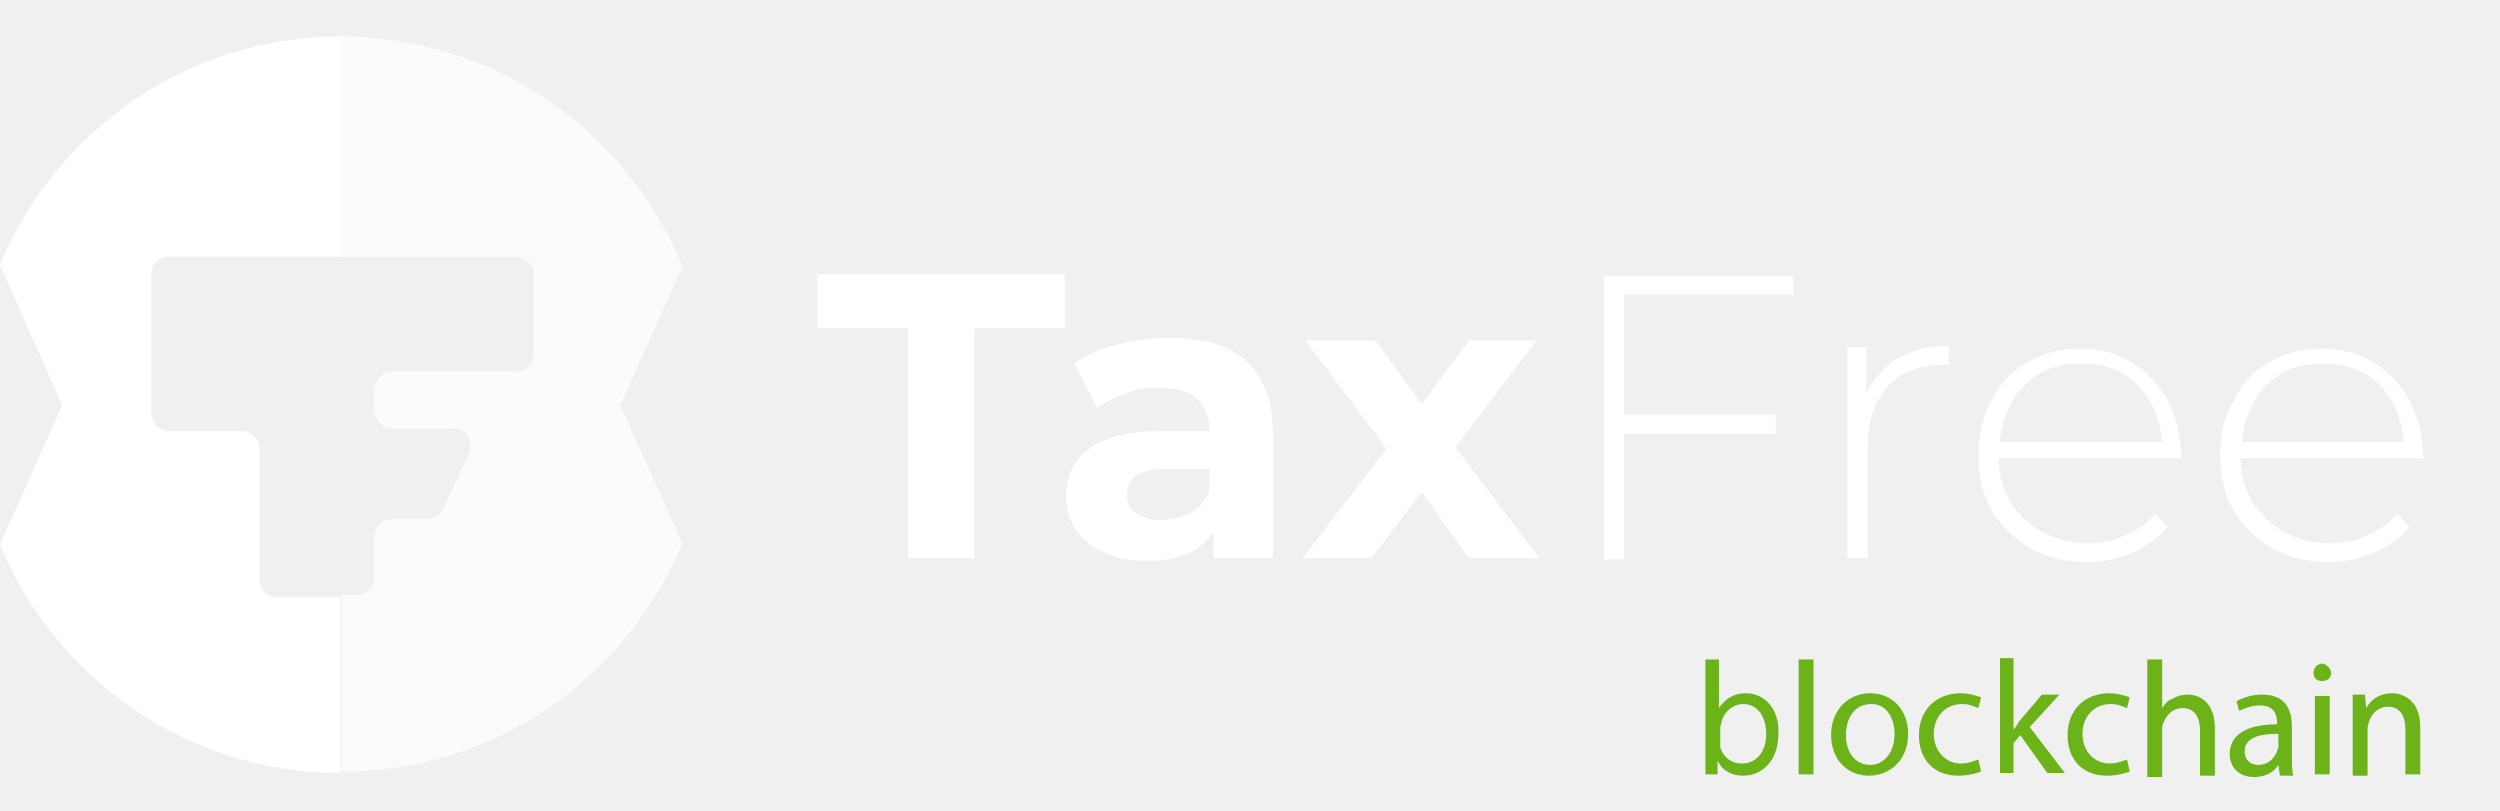
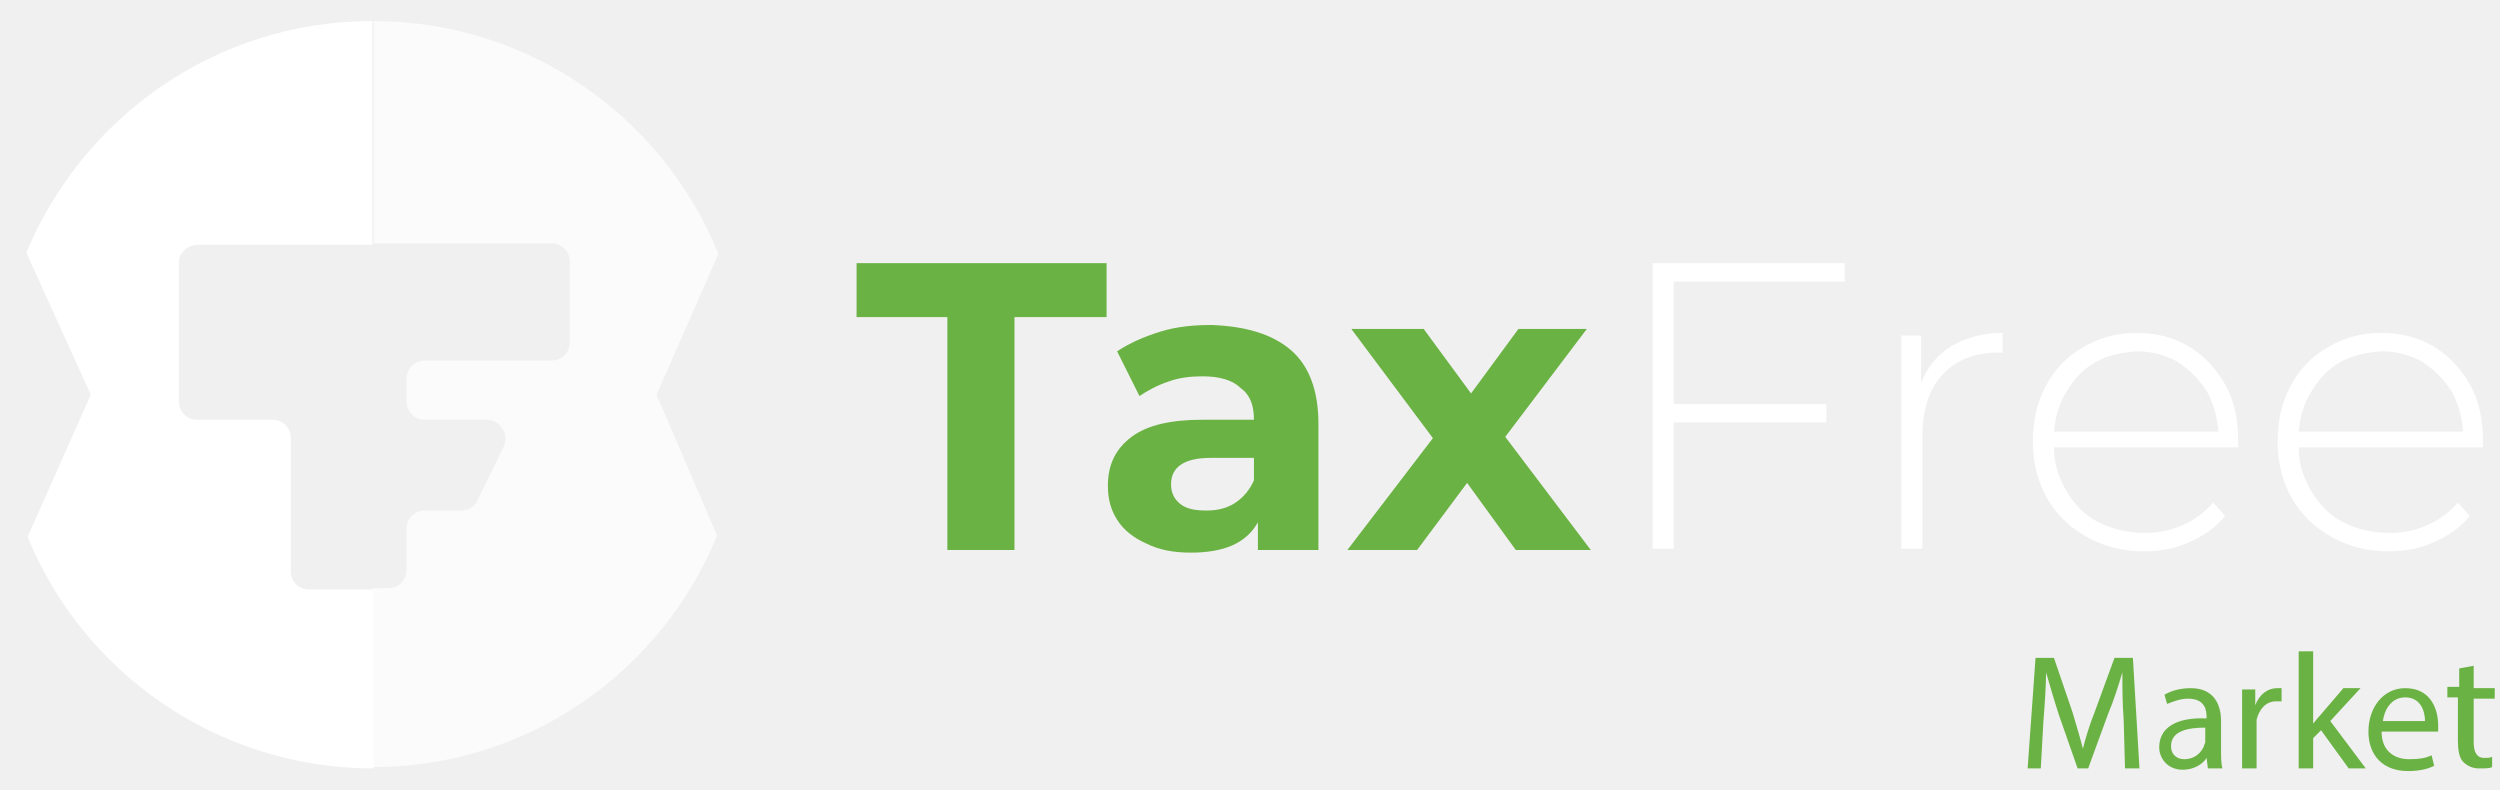
- <svg xmlns="http://www.w3.org/2000/svg" version="1.1" id="Layer_1" x="0px" y="0px" viewBox="0 0 185 60" style="enable-background:new 0 0 185 60;" xml:space="preserve">
+ <svg xmlns="http://www.w3.org/2000/svg" version="1.1" id="Layer_1" x="0px" y="0px" viewBox="0 0 190 60" style="enable-background:new 0 0 190 60;" xml:space="preserve">
  <style type="text/css">
	.st0{fill:#FFFFFF;}
	.st1{opacity:0.7;}
- 	.st2{fill:#6CB319;}
+ 	.st2{fill:#6BB244;}
</style>
  <g>
    <g>
-       <path class="st0" d="M12.4,19h12.8V2.7C13.8,2.7,4.1,9.7,0,19.6L4.6,30L0,40.3c4.1,9.9,13.8,16.9,25.2,16.9V44.2h-4.7    c-0.7,0-1.3-0.6-1.3-1.3l0-9.7c0-0.7-0.6-1.3-1.3-1.3h-5.4c-0.7,0-1.3-0.6-1.3-1.3l0-10.1C11.1,19.6,11.7,19,12.4,19z" />
+       <path class="st0" d="M15,18.6h13.3V1.6c-11.9,0-22,7.3-26.3,17.6L6.9,30L2.1,40.8c4.2,10.3,14.4,17.6,26.3,17.6V44.8h-4.9    c-0.8,0-1.4-0.6-1.4-1.4l0-10.1c0-0.8-0.6-1.4-1.4-1.4H15c-0.8,0-1.4-0.6-1.4-1.4l0-10.6C13.6,19.2,14.3,18.6,15,18.6z" />
      <g class="st1">
-         <path class="st0" d="M50.5,19.7C46.4,9.7,36.6,2.7,25.2,2.7V19h13c0.7,0,1.3,0.6,1.3,1.3v5.9c0,0.7-0.6,1.3-1.3,1.3h-9.2     c-0.7,0-1.3,0.6-1.3,1.3v1.6c0,0.7,0.6,1.3,1.3,1.3h4.5c1,0,1.6,1,1.2,1.9l-1.9,4c-0.2,0.5-0.7,0.8-1.2,0.8h-2.6     c-0.7,0-1.3,0.6-1.3,1.3v3c0,0.7-0.6,1.3-1.3,1.3h-1.1v13.1c11.4,0,21.1-7,25.2-16.9L45.9,30L50.5,19.7z" />
+         <path class="st0" d="M54.6,19.3C50.4,8.9,40.2,1.6,28.4,1.6v16.9h13.5c0.8,0,1.4,0.6,1.4,1.4v6.1c0,0.8-0.6,1.4-1.4,1.4h-9.6     c-0.8,0-1.4,0.6-1.4,1.4v1.7c0,0.8,0.6,1.4,1.4,1.4H37c1,0,1.7,1.1,1.3,2l-2,4.1c-0.2,0.5-0.7,0.8-1.3,0.8h-2.7     c-0.8,0-1.4,0.6-1.4,1.4v3.1c0,0.8-0.6,1.4-1.4,1.4h-1.2v13.6c11.9,0,22-7.3,26.2-17.6L49.9,30L54.6,19.3z" />
      </g>
    </g>
    <g>
-       <path class="st0" d="M67.2,24.3h-6.7v-4h18.3v4h-6.7v17h-4.9V24.3z" />
-       <path class="st0" d="M92.2,26.7c1.3,1.2,2,3,2,5.4v9.2h-4.4v-2c-0.9,1.5-2.5,2.2-4.9,2.2c-1.2,0-2.3-0.2-3.2-0.6    c-0.9-0.4-1.6-1-2.1-1.7c-0.5-0.7-0.7-1.6-0.7-2.5c0-1.5,0.6-2.7,1.7-3.5s2.9-1.3,5.2-1.3h3.7c0-1-0.3-1.8-0.9-2.4    c-0.6-0.5-1.5-0.8-2.8-0.8c-0.9,0-1.7,0.1-2.5,0.4s-1.5,0.6-2.1,1.1l-1.7-3.3c0.9-0.6,1.9-1.1,3.2-1.4c1.2-0.3,2.5-0.5,3.8-0.5    C89,25,90.9,25.5,92.2,26.7z M88.2,37.9c0.6-0.4,1.1-0.9,1.3-1.6v-1.6h-3.2c-1.9,0-2.9,0.6-2.9,1.9c0,0.6,0.2,1.1,0.7,1.4    c0.5,0.3,1.1,0.5,1.9,0.5C86.9,38.4,87.6,38.2,88.2,37.9z" />
-       <path class="st0" d="M108.7,41.3l-3.5-4.9l-3.7,4.9h-5.1l6.2-8.1l-6-8h5.2l3.4,4.7l3.5-4.7h5l-6,7.9l6.2,8.2H108.7z" />
-       <path class="st0" d="M120.2,21.7v9h11.2v1.4h-11.2v9.3h-1.5v-21h14v1.4H120.2z" />
-       <path class="st0" d="M140.5,26.5c1-0.6,2.3-0.9,3.7-0.9V27l-0.4,0c-1.7,0-3.1,0.5-4.1,1.6c-1,1.1-1.5,2.6-1.5,4.5v8.2h-1.5V25.7    h1.4v3.4C138.7,28,139.4,27.1,140.5,26.5z" />
-       <path class="st0" d="M161.4,33.9h-13.5c0,1.2,0.3,2.3,0.9,3.3c0.6,0.9,1.4,1.7,2.4,2.2c1,0.5,2.1,0.8,3.3,0.8c1,0,2-0.2,2.8-0.6    c0.9-0.4,1.6-0.9,2.2-1.6l0.9,1c-0.7,0.8-1.5,1.4-2.6,1.9c-1,0.4-2.1,0.7-3.3,0.7c-1.6,0-2.9-0.3-4.2-1c-1.2-0.7-2.2-1.6-2.9-2.8    c-0.7-1.2-1-2.6-1-4.1c0-1.5,0.3-2.9,1-4.1c0.6-1.2,1.5-2.2,2.7-2.8c1.1-0.7,2.4-1,3.8-1c1.4,0,2.7,0.3,3.8,1    c1.1,0.7,2,1.6,2.7,2.8c0.6,1.2,1,2.6,1,4.1L161.4,33.9z M151,27.6c-0.9,0.5-1.6,1.2-2.1,2.1c-0.5,0.9-0.8,1.9-0.9,3h12    c-0.1-1.1-0.4-2.1-0.9-3s-1.2-1.6-2.1-2.1c-0.9-0.5-1.9-0.7-3-0.7S151.9,27.1,151,27.6z" />
-       <path class="st0" d="M179.3,33.9h-13.5c0,1.2,0.3,2.3,0.9,3.3c0.6,0.9,1.4,1.7,2.4,2.2c1,0.5,2.1,0.8,3.3,0.8c1,0,2-0.2,2.8-0.6    c0.9-0.4,1.6-0.9,2.2-1.6l0.9,1c-0.7,0.8-1.5,1.4-2.6,1.9c-1,0.4-2.1,0.7-3.3,0.7c-1.6,0-2.9-0.3-4.2-1c-1.2-0.7-2.2-1.6-2.9-2.8    c-0.7-1.2-1-2.6-1-4.1c0-1.5,0.3-2.9,1-4.1c0.6-1.2,1.5-2.2,2.7-2.8c1.1-0.7,2.4-1,3.8-1c1.4,0,2.7,0.3,3.8,1    c1.1,0.7,2,1.6,2.7,2.8c0.6,1.2,1,2.6,1,4.1L179.3,33.9z M168.9,27.6c-0.9,0.5-1.6,1.2-2.1,2.1c-0.5,0.9-0.8,1.9-0.9,3h12    c-0.1-1.1-0.4-2.1-0.9-3s-1.2-1.6-2.1-2.1c-0.9-0.5-1.9-0.7-3-0.7S169.7,27.1,168.9,27.6z" />
+       <path class="st2" d="M72.1,24.1h-7V20h19v4.1h-7v17.7h-5.1V24.1z" />
+       <path class="st2" d="M98.1,26.6c1.4,1.2,2.1,3.1,2.1,5.6v9.6h-4.6v-2.1c-0.9,1.6-2.6,2.3-5.1,2.3c-1.3,0-2.4-0.2-3.4-0.7    c-0.9-0.4-1.7-1-2.2-1.8c-0.5-0.8-0.7-1.6-0.7-2.6c0-1.6,0.6-2.8,1.8-3.7c1.2-0.9,3-1.3,5.4-1.3h3.9c0-1.1-0.3-1.9-1-2.4    c-0.6-0.6-1.6-0.9-2.9-0.9c-0.9,0-1.8,0.1-2.6,0.4c-0.9,0.3-1.6,0.7-2.2,1.1l-1.7-3.4c0.9-0.6,2-1.1,3.3-1.5    c1.3-0.4,2.6-0.5,3.9-0.5C94.7,24.8,96.7,25.4,98.1,26.6z M93.9,38.2c0.6-0.4,1.1-1,1.4-1.7v-1.7H92c-2,0-3,0.7-3,2    c0,0.6,0.2,1.1,0.7,1.5c0.5,0.4,1.2,0.5,2,0.5C92.6,38.8,93.3,38.6,93.9,38.2z" />
+       <path class="st2" d="M115.2,41.8l-3.7-5.1l-3.8,5.1h-5.3l6.5-8.5l-6.2-8.3h5.5l3.6,4.9l3.6-4.9h5.2l-6.2,8.2l6.5,8.6H115.2z" />
+       <path class="st0" d="M127.2,21.4v9.3h11.6v1.4h-11.6v9.6h-1.6V20h14.6v1.4H127.2z" />
+       <path class="st0" d="M148.3,26.3c1.1-0.6,2.3-1,3.9-1v1.5l-0.4,0c-1.8,0-3.2,0.6-4.2,1.7c-1,1.1-1.5,2.7-1.5,4.7v8.5h-1.6V25.5    h1.5v3.6C146.5,27.9,147.2,27,148.3,26.3z" />
+       <path class="st0" d="M170.1,34h-14c0,1.3,0.4,2.4,1,3.4c0.6,1,1.4,1.8,2.4,2.3c1,0.5,2.2,0.8,3.5,0.8c1.1,0,2-0.2,2.9-0.6    c0.9-0.4,1.7-1,2.3-1.7l0.9,1c-0.7,0.9-1.6,1.5-2.7,2c-1.1,0.5-2.2,0.7-3.5,0.7c-1.6,0-3.1-0.4-4.3-1.1c-1.3-0.7-2.3-1.7-3-2.9    c-0.7-1.2-1.1-2.7-1.1-4.3c0-1.6,0.3-3,1-4.3c0.7-1.3,1.6-2.2,2.8-2.9c1.2-0.7,2.5-1.1,4-1.1c1.5,0,2.8,0.3,4,1    c1.2,0.7,2.1,1.7,2.8,2.9c0.7,1.2,1,2.7,1,4.2L170.1,34z M159.3,27.5c-0.9,0.5-1.6,1.2-2.2,2.2c-0.6,0.9-0.9,2-1,3.1h12.5    c-0.1-1.2-0.4-2.2-0.9-3.1c-0.6-0.9-1.3-1.6-2.2-2.2c-0.9-0.5-1.9-0.8-3.1-0.8C161.2,26.8,160.2,27,159.3,27.5z" />
+       <path class="st0" d="M188.7,34h-14c0,1.3,0.4,2.4,1,3.4c0.6,1,1.4,1.8,2.4,2.3c1,0.5,2.2,0.8,3.5,0.8c1.1,0,2-0.2,2.9-0.6    c0.9-0.4,1.7-1,2.3-1.7l0.9,1c-0.7,0.9-1.6,1.5-2.7,2c-1.1,0.5-2.2,0.7-3.5,0.7c-1.6,0-3.1-0.4-4.3-1.1c-1.3-0.7-2.3-1.7-3-2.9    c-0.7-1.2-1.1-2.7-1.1-4.3c0-1.6,0.3-3,1-4.3c0.7-1.3,1.6-2.2,2.8-2.9c1.2-0.7,2.5-1.1,4-1.1c1.5,0,2.8,0.3,4,1    c1.2,0.7,2.1,1.7,2.8,2.9c0.7,1.2,1,2.7,1,4.2L188.7,34z M177.9,27.5c-0.9,0.5-1.6,1.2-2.2,2.2c-0.6,0.9-0.9,2-1,3.1h12.5    c-0.1-1.2-0.4-2.2-0.9-3.1c-0.6-0.9-1.3-1.6-2.2-2.2c-0.9-0.5-1.9-0.8-3.1-0.8C179.8,26.8,178.8,27,177.9,27.5z" />
    </g>
    <g>
-       <path class="st2" d="M126.2,57.3c0-0.4,0-1,0-1.5v-7h1v3.6h0c0.4-0.6,1-1.1,2-1.1c1.4,0,2.5,1.2,2.4,3c0,2.1-1.3,3.1-2.6,3.1    c-0.8,0-1.5-0.3-1.9-1.1h0l0,1H126.2z M127.3,54.9c0,0.1,0,0.3,0,0.4c0.2,0.7,0.8,1.2,1.6,1.2c1.1,0,1.8-0.9,1.8-2.2    c0-1.2-0.6-2.2-1.7-2.2c-0.7,0-1.4,0.5-1.6,1.3c0,0.1-0.1,0.3-0.1,0.4V54.9z" />
-       <path class="st2" d="M133.1,48.8h1.1v8.5h-1.1V48.8z" />
-       <path class="st2" d="M141.2,54.3c0,2.1-1.5,3.1-2.9,3.1c-1.6,0-2.8-1.2-2.8-3c0-1.9,1.3-3.1,2.9-3.1    C140,51.3,141.2,52.5,141.2,54.3z M136.6,54.4c0,1.3,0.7,2.2,1.8,2.2c1,0,1.8-0.9,1.8-2.3c0-1-0.5-2.2-1.7-2.2    C137.1,52.1,136.6,53.3,136.6,54.4z" />
-       <path class="st2" d="M146.6,57.1c-0.3,0.1-0.9,0.3-1.7,0.3c-1.8,0-2.9-1.2-2.9-3c0-1.8,1.2-3.1,3.1-3.1c0.6,0,1.2,0.2,1.5,0.3    l-0.2,0.8c-0.3-0.1-0.6-0.3-1.2-0.3c-1.3,0-2.1,1-2.1,2.2c0,1.3,0.9,2.2,2,2.2c0.6,0,1-0.2,1.3-0.3L146.6,57.1z" />
-       <path class="st2" d="M148.9,54.1L148.9,54.1c0.2-0.2,0.4-0.5,0.5-0.7l1.7-2h1.3l-2.2,2.4l2.6,3.4h-1.3l-2-2.8l-0.5,0.6v2.2h-1    v-8.5h1V54.1z" />
-       <path class="st2" d="M157.6,57.1c-0.3,0.1-0.9,0.3-1.7,0.3c-1.8,0-2.9-1.2-2.9-3c0-1.8,1.2-3.1,3.1-3.1c0.6,0,1.2,0.2,1.5,0.3    l-0.2,0.8c-0.3-0.1-0.6-0.3-1.2-0.3c-1.3,0-2.1,1-2.1,2.2c0,1.3,0.9,2.2,2,2.2c0.6,0,1-0.2,1.3-0.3L157.6,57.1z" />
-       <path class="st2" d="M158.9,48.8h1.1v3.6h0c0.2-0.3,0.4-0.6,0.8-0.7c0.3-0.2,0.7-0.3,1.1-0.3c0.8,0,2,0.5,2,2.5v3.5h-1.1v-3.3    c0-0.9-0.3-1.7-1.3-1.7c-0.7,0-1.2,0.5-1.4,1.1c-0.1,0.1-0.1,0.3-0.1,0.5v3.5h-1.1V48.8z" />
-       <path class="st2" d="M168.7,57.3l-0.1-0.7h0c-0.3,0.5-0.9,0.9-1.8,0.9c-1.2,0-1.8-0.8-1.8-1.7c0-1.4,1.2-2.2,3.5-2.2v-0.1    c0-0.5-0.1-1.3-1.3-1.3c-0.5,0-1.1,0.2-1.5,0.4l-0.2-0.7c0.5-0.3,1.2-0.5,1.9-0.5c1.8,0,2.2,1.2,2.2,2.4v2.2c0,0.5,0,1,0.1,1.4    H168.7z M168.6,54.3c-1.2,0-2.5,0.2-2.5,1.3c0,0.7,0.5,1,1,1c0.8,0,1.2-0.5,1.4-1c0-0.1,0.1-0.2,0.1-0.3V54.3z" />
-       <path class="st2" d="M172.5,49.8c0,0.4-0.3,0.6-0.7,0.6c-0.4,0-0.6-0.3-0.6-0.6c0-0.4,0.3-0.7,0.7-0.7    C172.2,49.2,172.5,49.5,172.5,49.8z M171.3,57.3v-5.8h1.1v5.8H171.3z" />
-       <path class="st2" d="M174.1,53c0-0.6,0-1.1,0-1.6h0.9l0.1,1h0c0.3-0.6,1-1.1,1.9-1.1c0.8,0,2.1,0.5,2.1,2.5v3.5H178v-3.3    c0-0.9-0.3-1.7-1.3-1.7c-0.7,0-1.2,0.5-1.4,1.1c0,0.1-0.1,0.3-0.1,0.5v3.5h-1.1V53z" />
+       <path class="st2" d="M161.4,54.7c-0.1-1.2-0.1-2.6-0.1-3.6h0c-0.3,1-0.6,2-1.1,3.2l-1.5,4.1h-0.8l-1.4-4c-0.4-1.2-0.7-2.3-1-3.3h0    c0,1-0.1,2.5-0.2,3.7l-0.2,3.6h-1l0.6-8.4h1.4l1.4,4.1c0.3,1,0.6,2,0.8,2.8h0c0.2-0.8,0.5-1.8,0.9-2.8l1.5-4.1h1.4l0.5,8.4h-1.1    L161.4,54.7z" />
+       <path class="st2" d="M167.8,58.4l-0.1-0.8h0c-0.3,0.5-1,0.9-1.8,0.9c-1.2,0-1.8-0.9-1.8-1.7c0-1.5,1.3-2.3,3.6-2.2v-0.1    c0-0.5-0.1-1.4-1.4-1.4c-0.6,0-1.1,0.2-1.6,0.4l-0.2-0.7c0.5-0.3,1.2-0.5,2-0.5c1.8,0,2.3,1.3,2.3,2.5V57c0,0.5,0,1,0.1,1.4H167.8    z M167.6,55.3c-1.2,0-2.6,0.2-2.6,1.4c0,0.7,0.5,1,1,1c0.8,0,1.3-0.5,1.5-1c0-0.1,0.1-0.2,0.1-0.3V55.3z" />
+       <path class="st2" d="M170.4,54.3c0-0.7,0-1.3,0-1.9h1l0,1.2h0c0.3-0.8,0.9-1.3,1.7-1.3c0.1,0,0.2,0,0.3,0v1c-0.1,0-0.2,0-0.4,0    c-0.8,0-1.3,0.6-1.5,1.4c0,0.1,0,0.3,0,0.5v3.2h-1.1V54.3z" />
+       <path class="st2" d="M175.7,55.1L175.7,55.1c0.2-0.2,0.4-0.5,0.6-0.7l1.8-2.1h1.3l-2.3,2.5l2.7,3.6h-1.3l-2.1-2.9l-0.6,0.6v2.3    h-1.1v-8.9h1.1V55.1z" />
+       <path class="st2" d="M181,55.6c0,1.5,1,2.1,2.1,2.1c0.8,0,1.3-0.1,1.7-0.3l0.2,0.8c-0.4,0.2-1,0.4-2,0.4c-1.9,0-3-1.2-3-3    c0-1.8,1.1-3.3,2.8-3.3c2,0,2.5,1.7,2.5,2.8c0,0.2,0,0.4,0,0.5H181z M184.3,54.8c0-0.7-0.3-1.8-1.5-1.8c-1.1,0-1.6,1-1.7,1.8    H184.3z" />
+       <path class="st2" d="M188,50.6v1.7h1.6v0.8H188v3.3c0,0.7,0.2,1.2,0.8,1.2c0.3,0,0.5,0,0.6-0.1l0,0.8c-0.2,0.1-0.5,0.1-1,0.1    c-0.5,0-0.9-0.2-1.2-0.5c-0.3-0.3-0.4-0.9-0.4-1.6v-3.3H186v-0.8h0.9v-1.4L188,50.6z" />
    </g>
  </g>
</svg>
